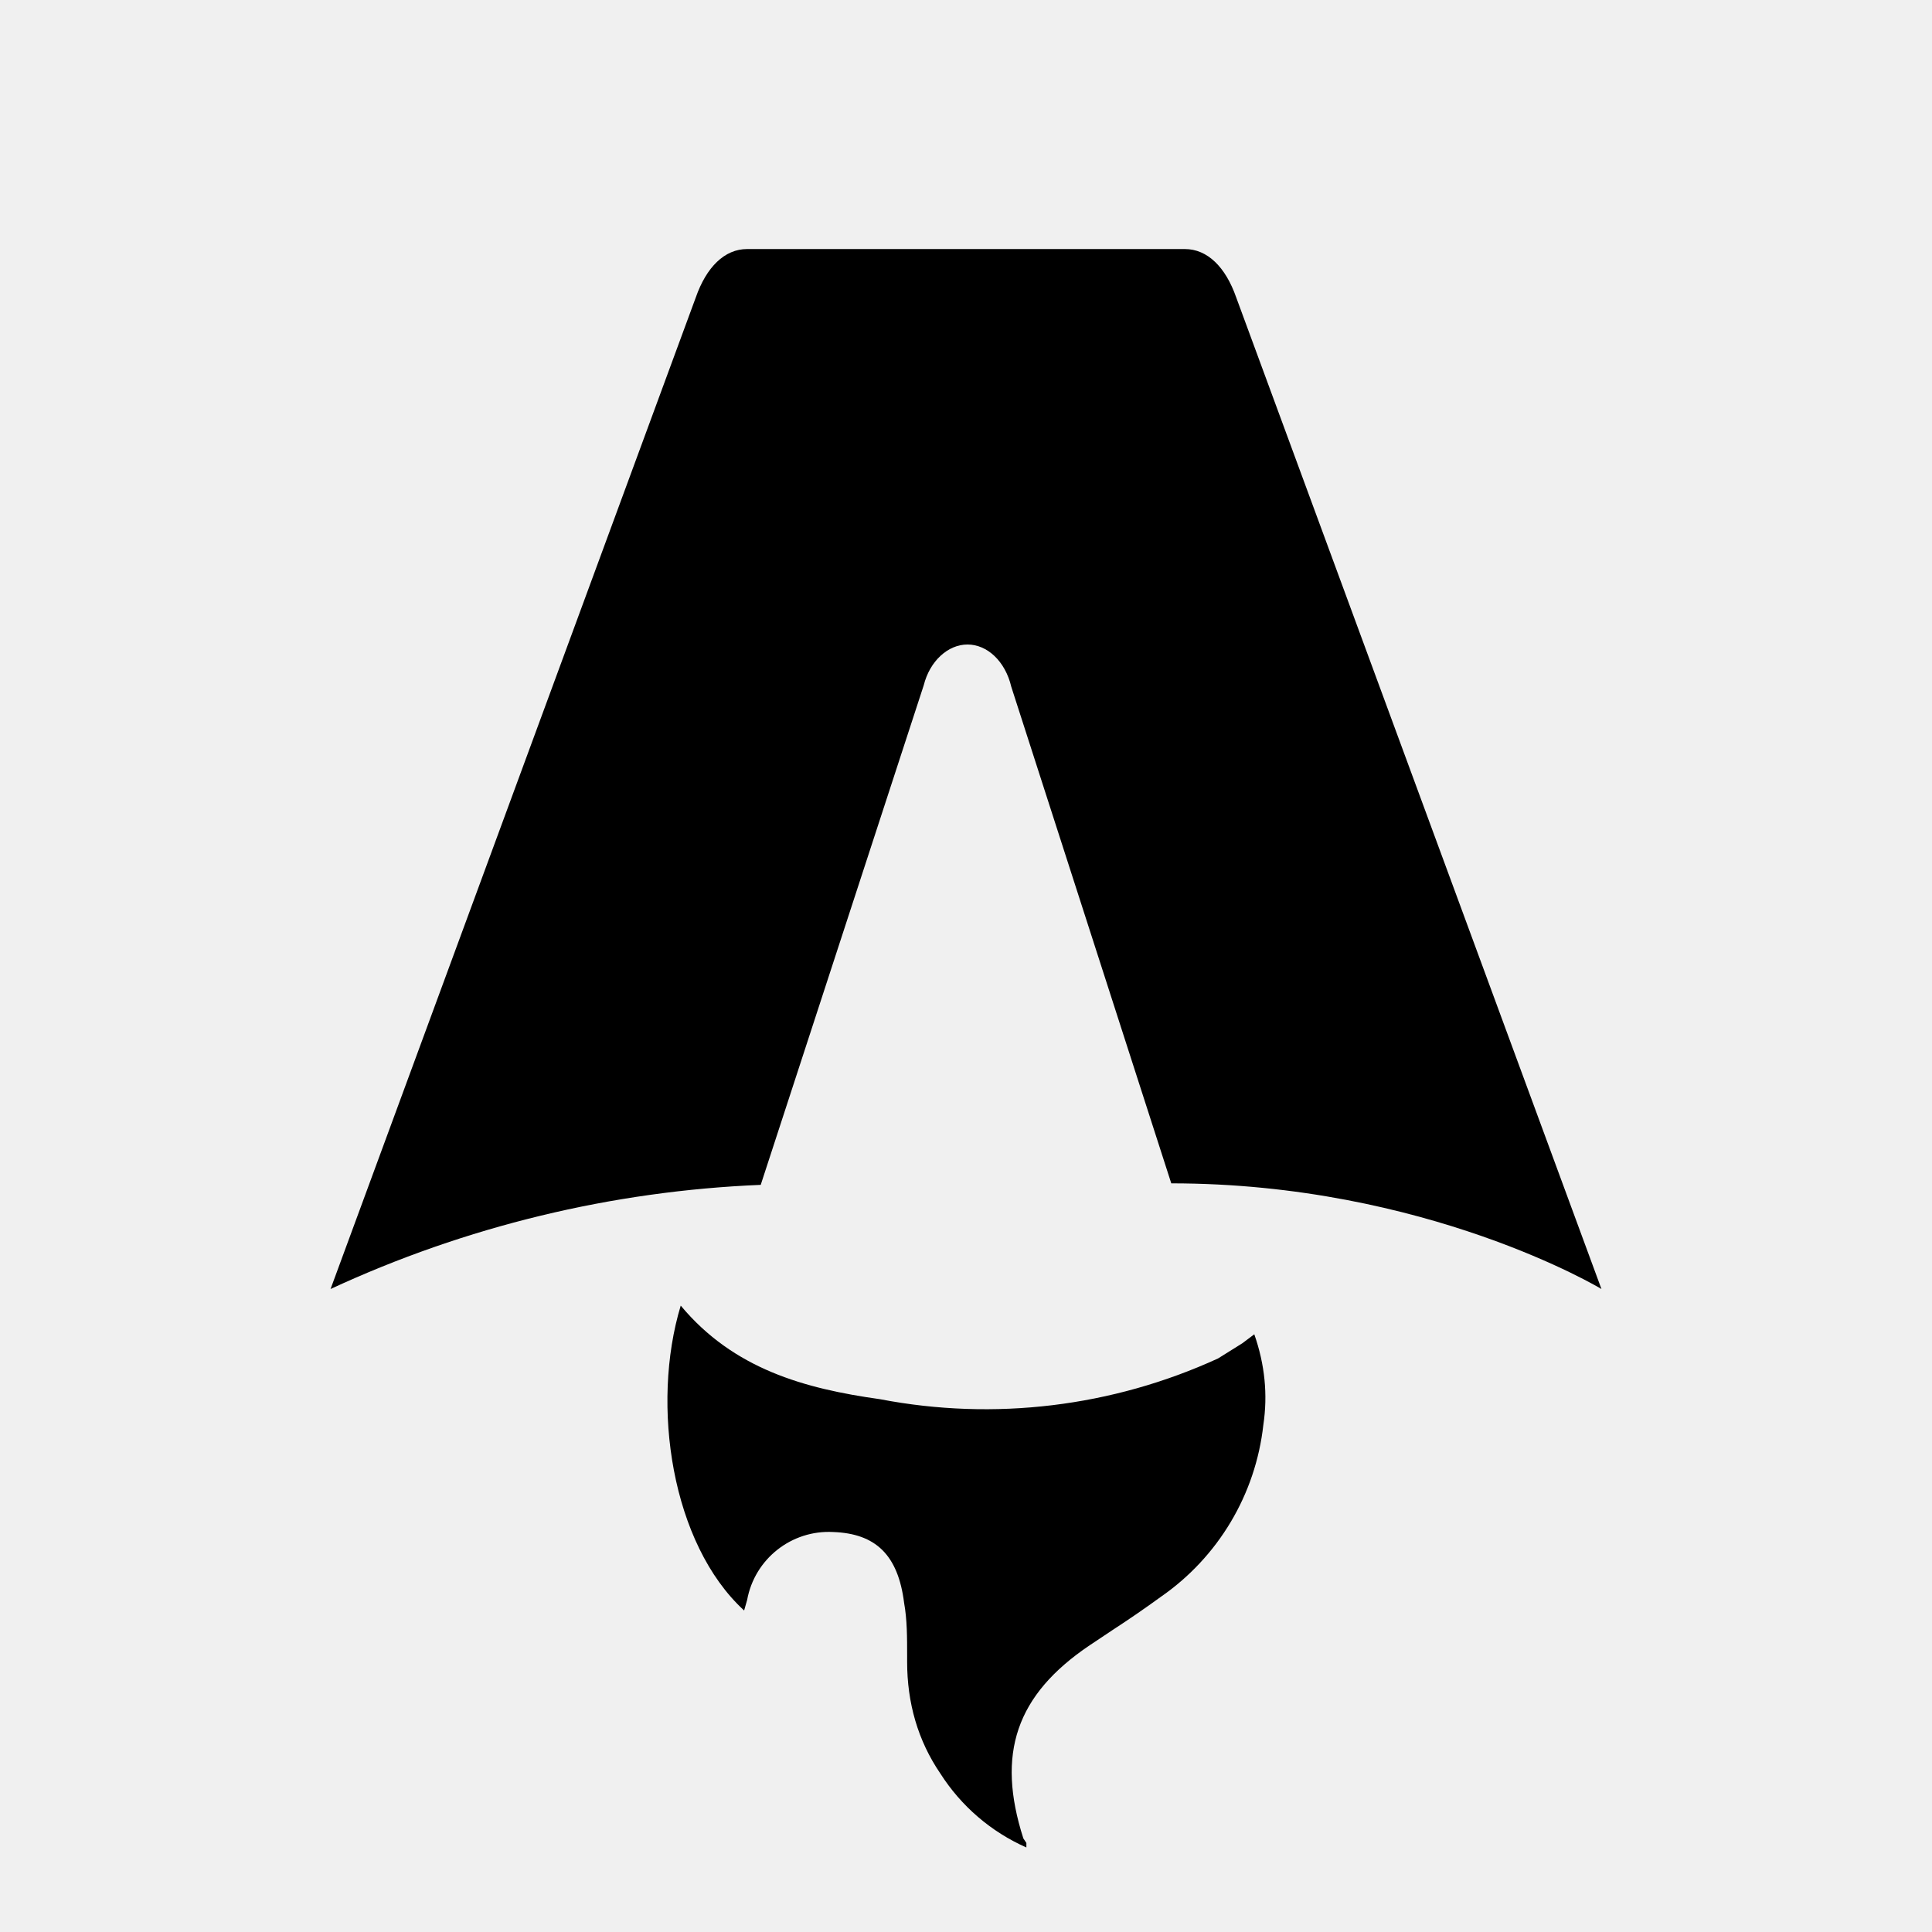
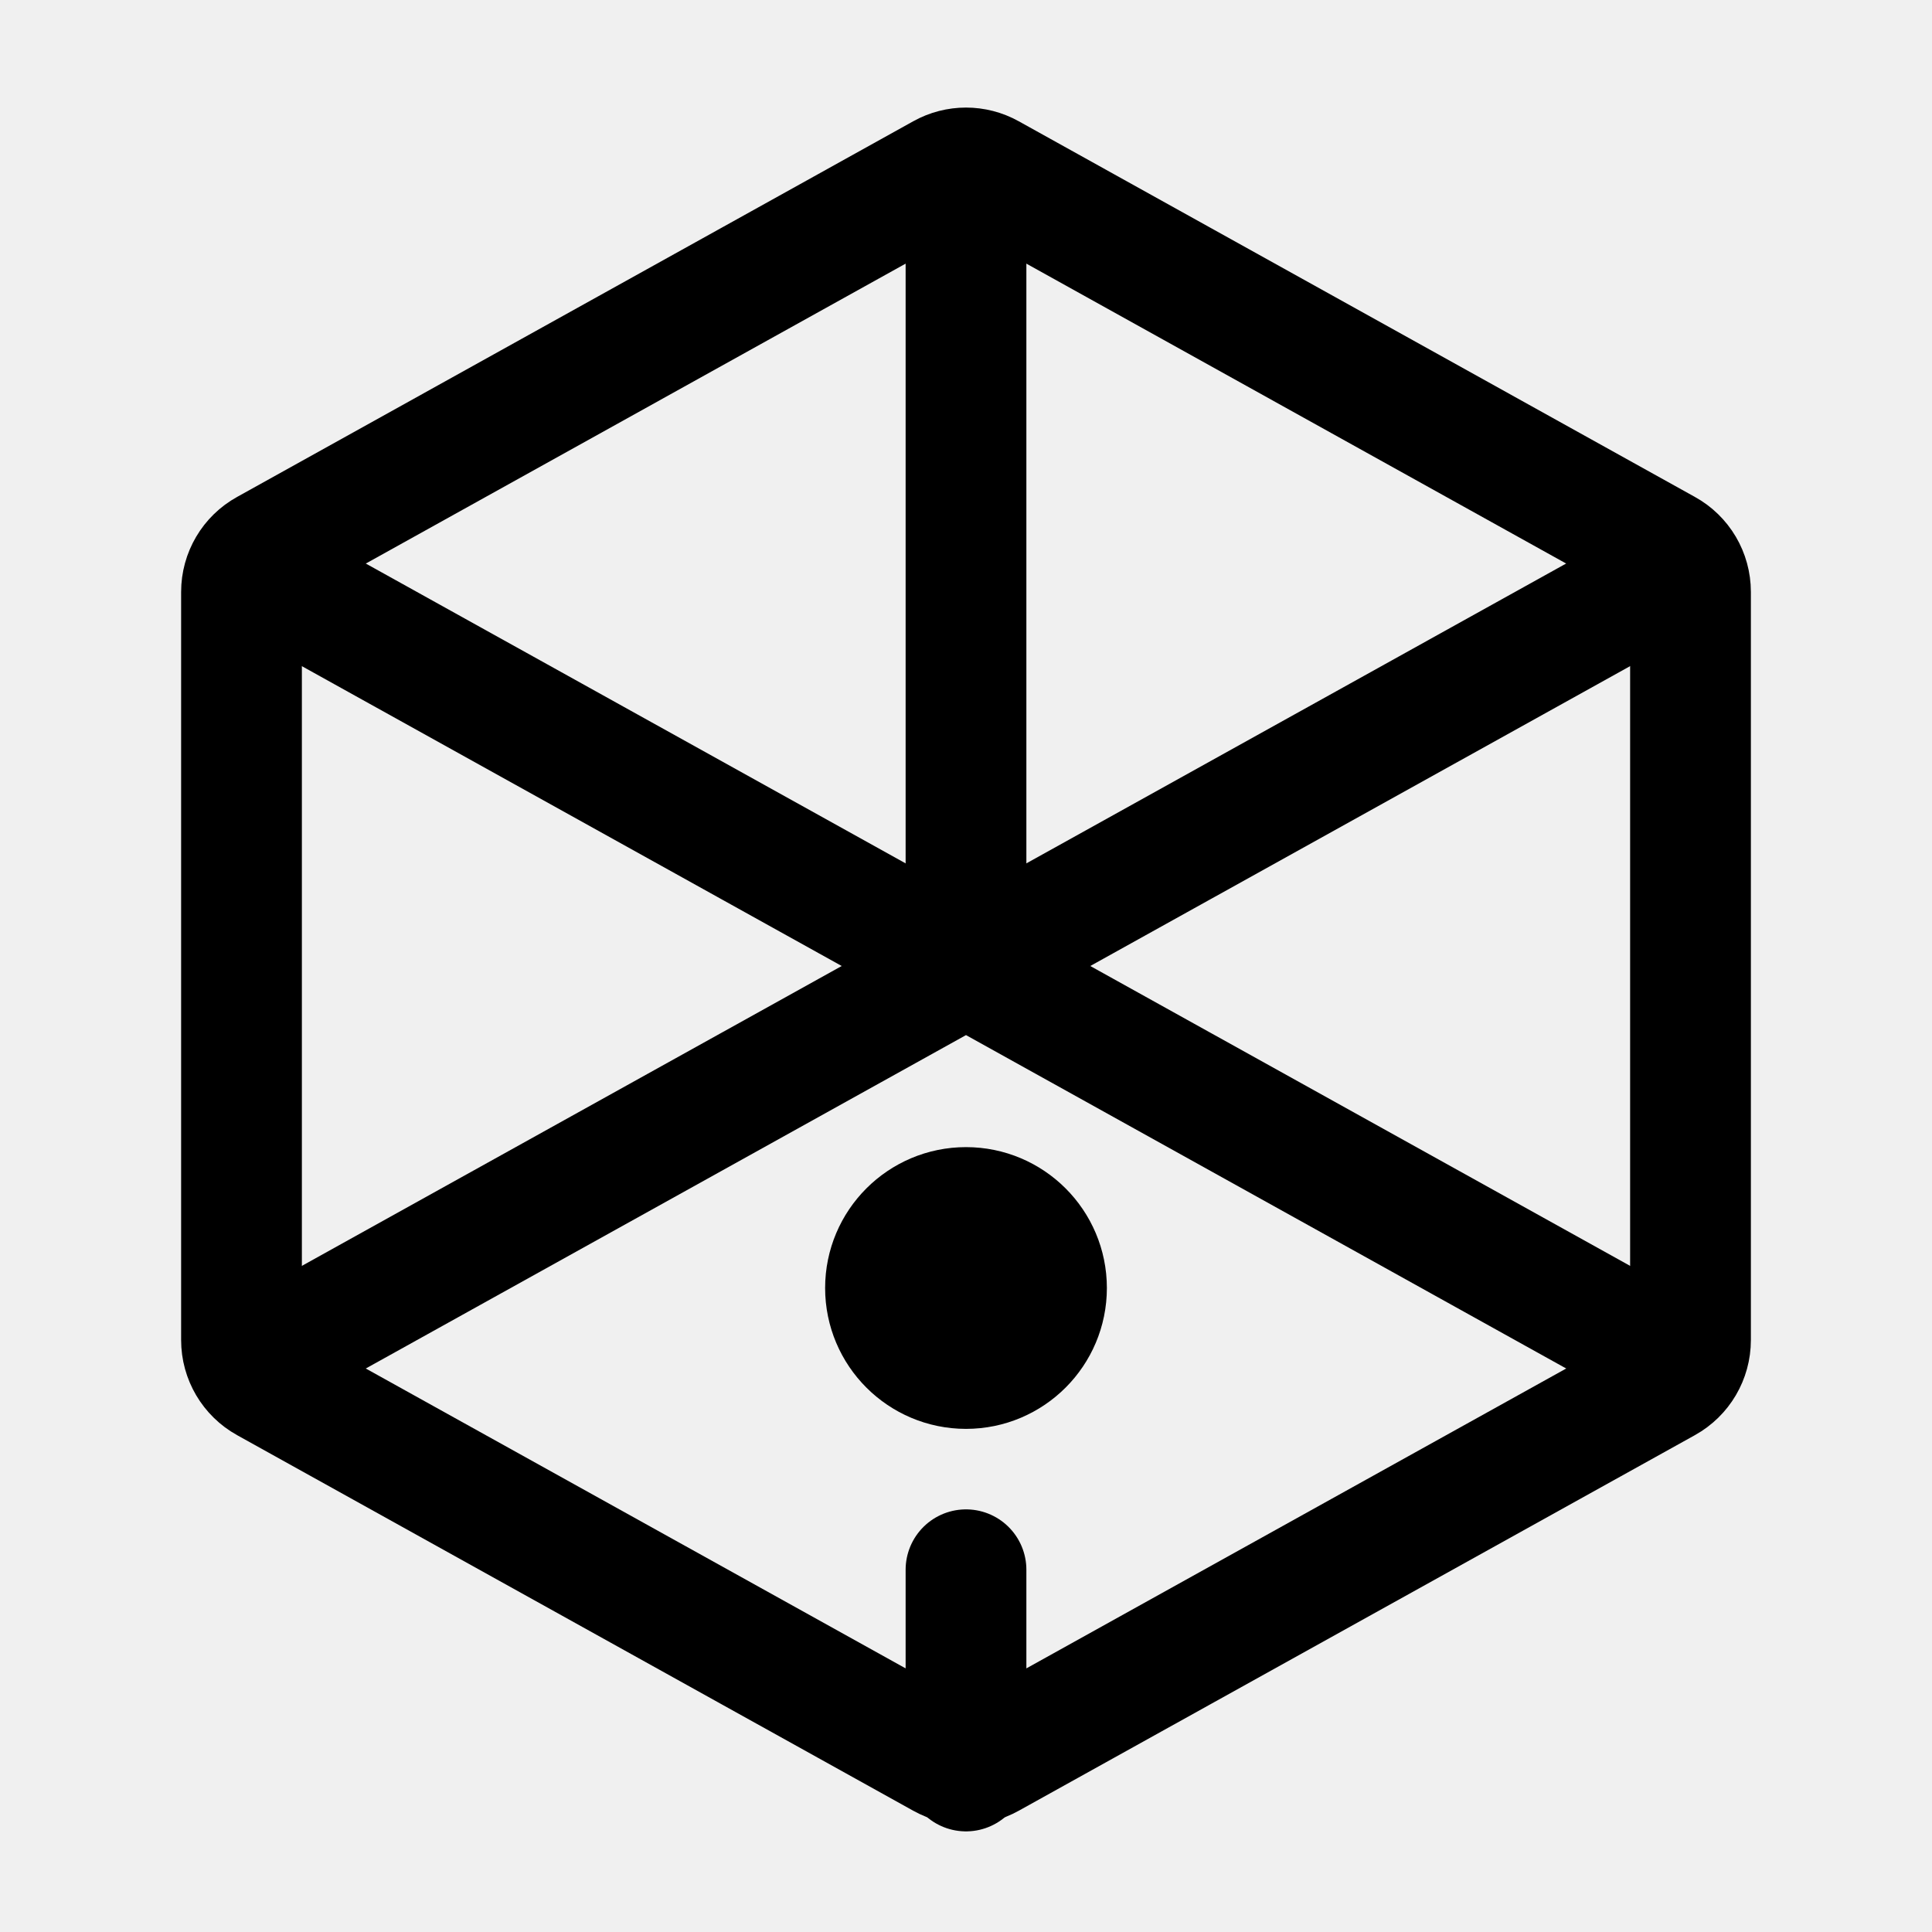
- <svg xmlns="http://www.w3.org/2000/svg" fill="none" viewBox="0 0 128 128">
-   <path d="M50.4 78.5a75.1 75.1 0 0 0-28.5 6.9l24.2-65.7c.7-2 1.9-3.2 3.4-3.2h29c1.5 0 2.7 1.2 3.4 3.2l24.2 65.7s-11.6-7-28.5-7L67 45.5c-.4-1.7-1.6-2.8-2.9-2.8-1.3 0-2.5 1.1-2.9 2.7L50.4 78.5Zm-1.1 28.2Zm-4.2-20.2c-2 6.6-.6 15.8 4.2 20.2a17.5 17.5 0 0 1 .2-.7 5.5 5.5 0 0 1 5.7-4.5c2.8.1 4.3 1.5 4.7 4.7.2 1.1.2 2.3.2 3.5v.4c0 2.7.7 5.2 2.2 7.4a13 13 0 0 0 5.7 4.9v-.3l-.2-.3c-1.8-5.6-.5-9.5 4.4-12.8l1.5-1a73 73 0 0 0 3.2-2.2 16 16 0 0 0 6.8-11.4c.3-2 .1-4-.6-6l-.8.6-1.6 1a37 37 0 0 1-22.4 2.7c-5-.7-9.7-2-13.2-6.2Z" />
-   <style>
-         path { fill: #000; }
-         @media (prefers-color-scheme: dark) {
-             path { fill: #FFF; }
-         }
-     </style>
+ <svg xmlns="http://www.w3.org/2000/svg" width="24px" height="24px" viewBox="0 0 24 24" stroke-width="1.5" fill="none" color="#000000">
+   <path d="M12 17C12.552 17 13 16.552 13 16C13 15.448 12.552 15 12 15C11.448 15 11 15.448 11 16C11 16.552 11.448 17 12 17Z" fill="#000000" stroke="#000000" stroke-width="1.5" stroke-linecap="round" stroke-linejoin="round" />
+   <path d="M21 7.353L21 16.647C21 16.865 20.882 17.066 20.691 17.172L12.291 21.838C12.11 21.939 11.89 21.939 11.709 21.838L3.309 17.172C3.118 17.066 3 16.865 3 16.647L3 7.353C3 7.135 3.118 6.934 3.309 6.829L11.709 2.162C11.89 2.061 12.11 2.061 12.291 2.162L20.691 6.829C20.882 6.934 21 7.135 21 7.353Z" stroke="#000000" stroke-width="1.5" stroke-linecap="round" stroke-linejoin="round" />
+   <path d="M20.5 16.722L12.291 12.162C12.11 12.061 11.89 12.061 11.709 12.162L3.5 16.722" stroke="#000000" stroke-width="1.5" stroke-linecap="round" stroke-linejoin="round" />
+   <path d="M3.528 7.294L11.709 11.838C11.89 11.939 12.11 11.939 12.291 11.838L20.5 7.278" stroke="#000000" stroke-width="1.5" stroke-linecap="round" stroke-linejoin="round" />
+   <path d="M12 3L12 12" stroke="#000000" stroke-width="1.5" stroke-linecap="round" stroke-linejoin="round" />
+   <path d="M12 19.5V22" stroke="#000000" stroke-width="1.5" stroke-linecap="round" stroke-linejoin="round" />
</svg>
